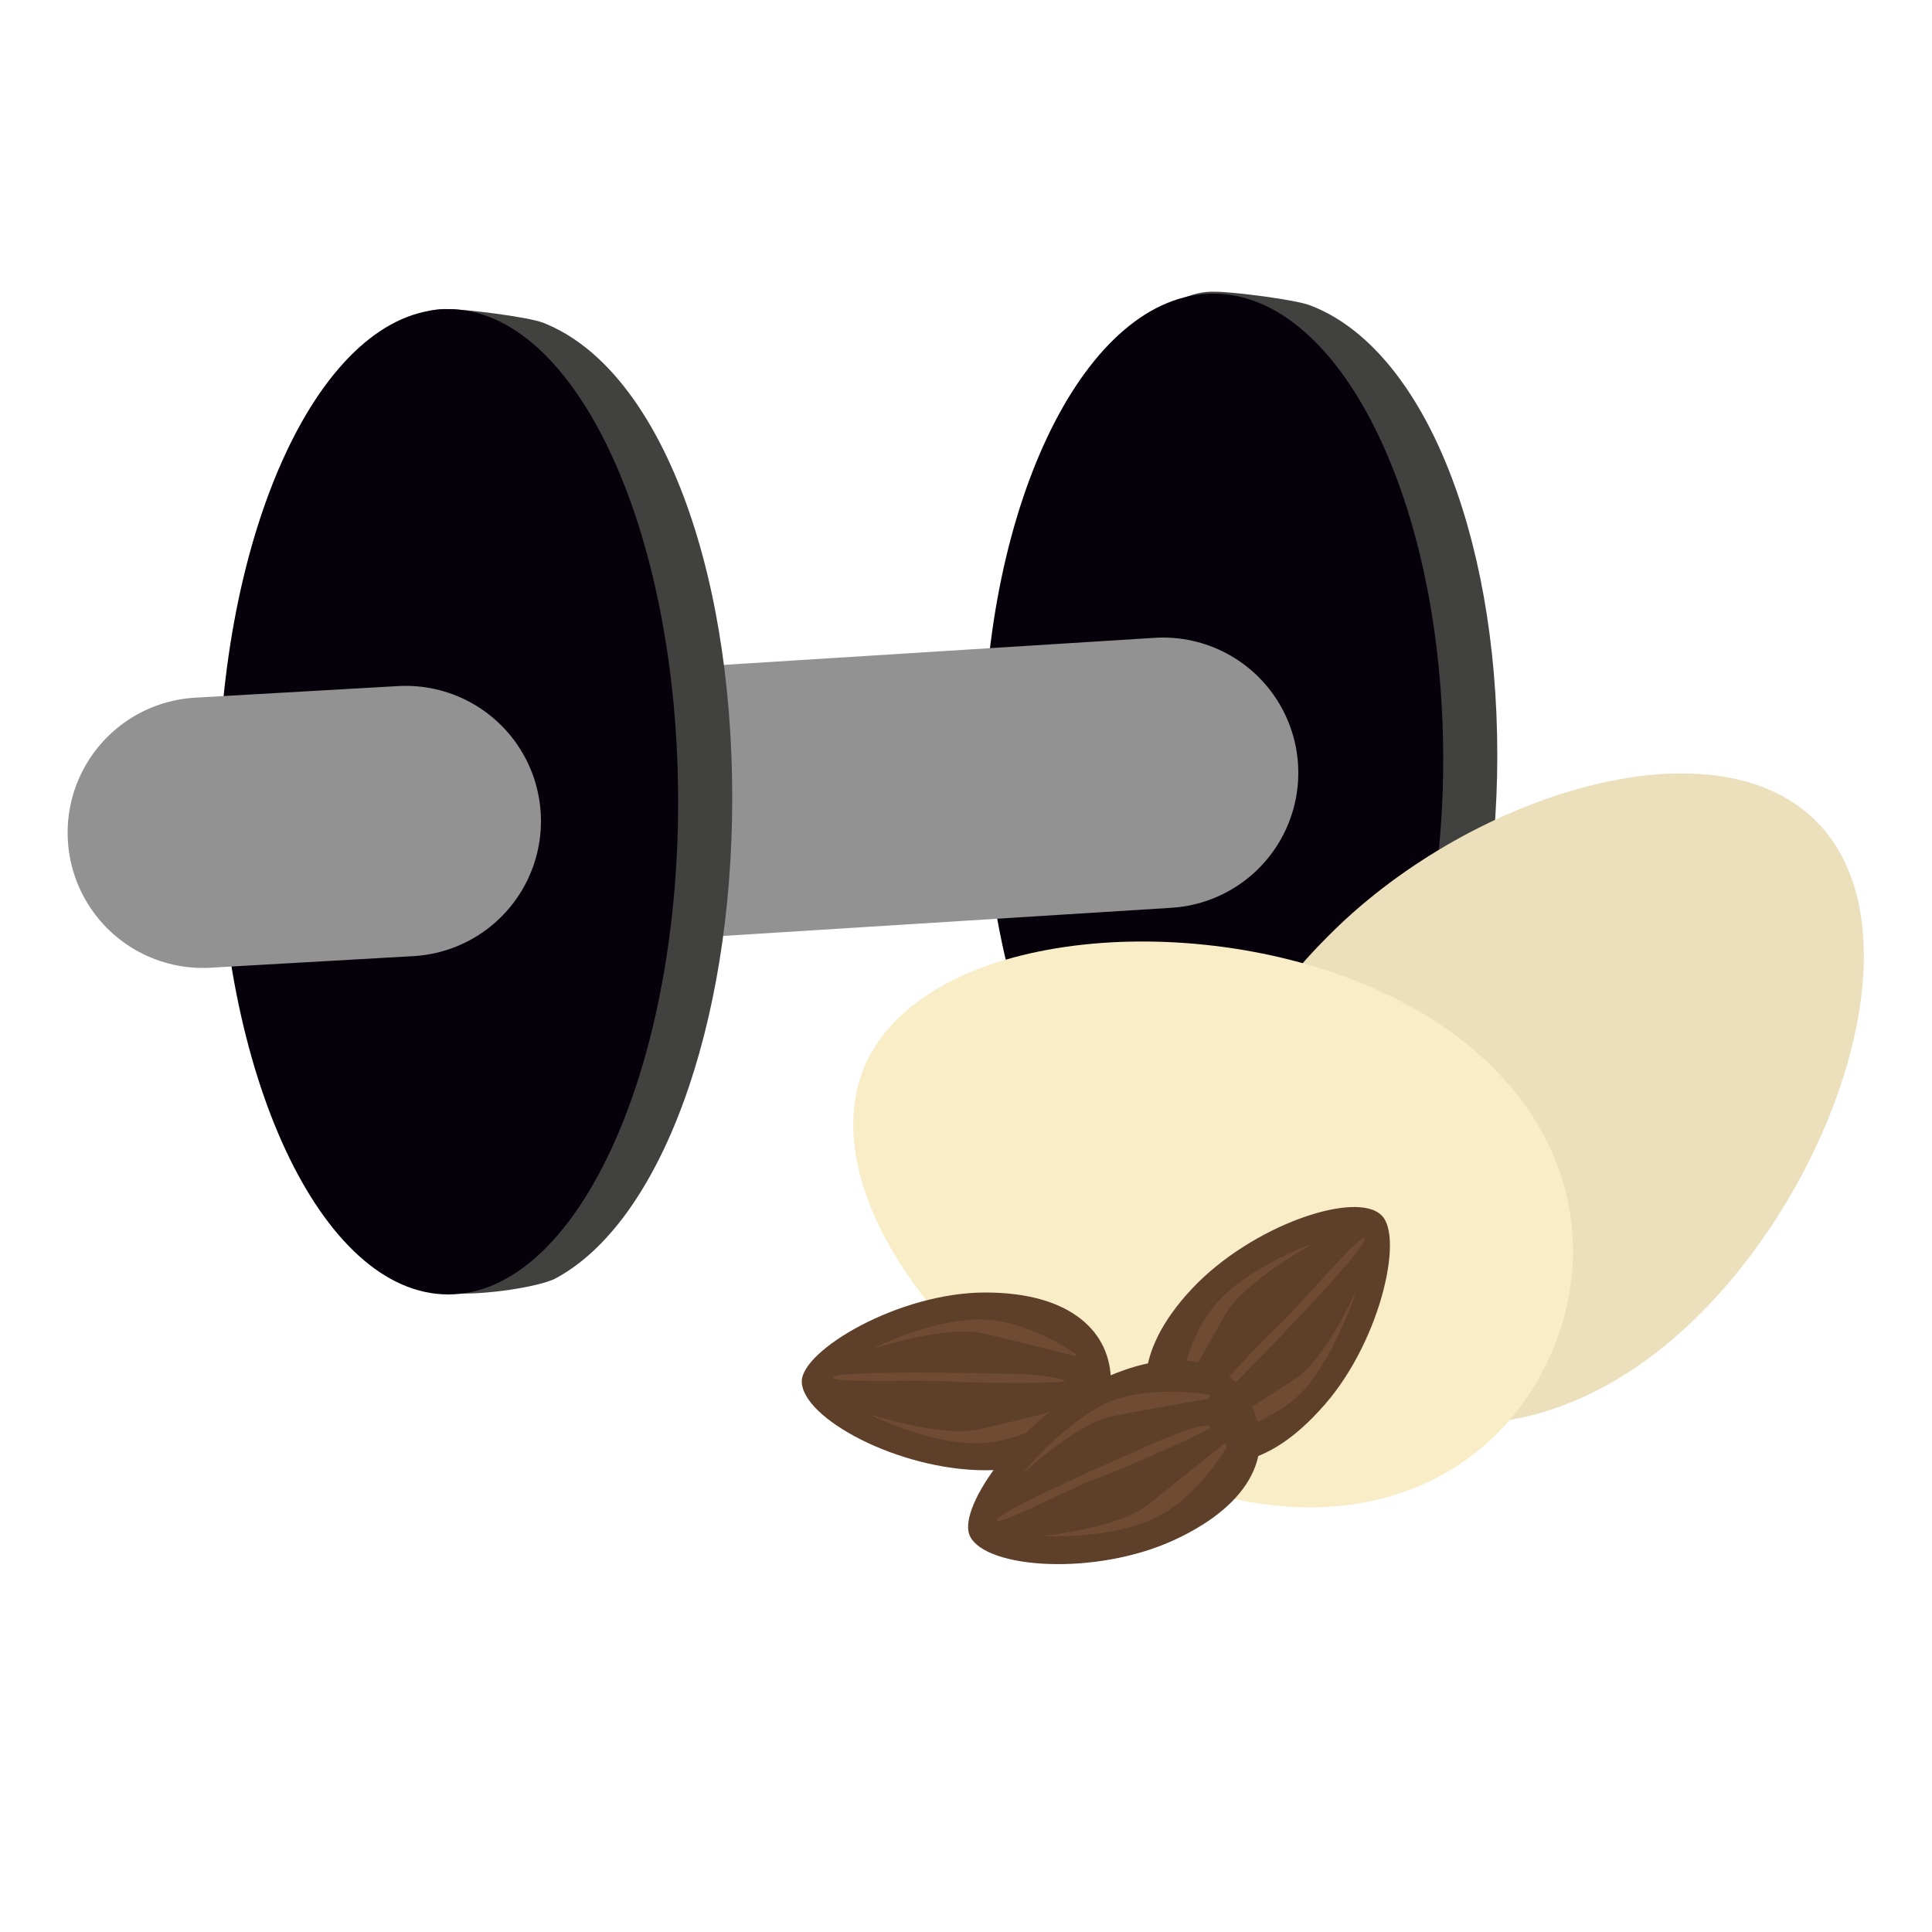
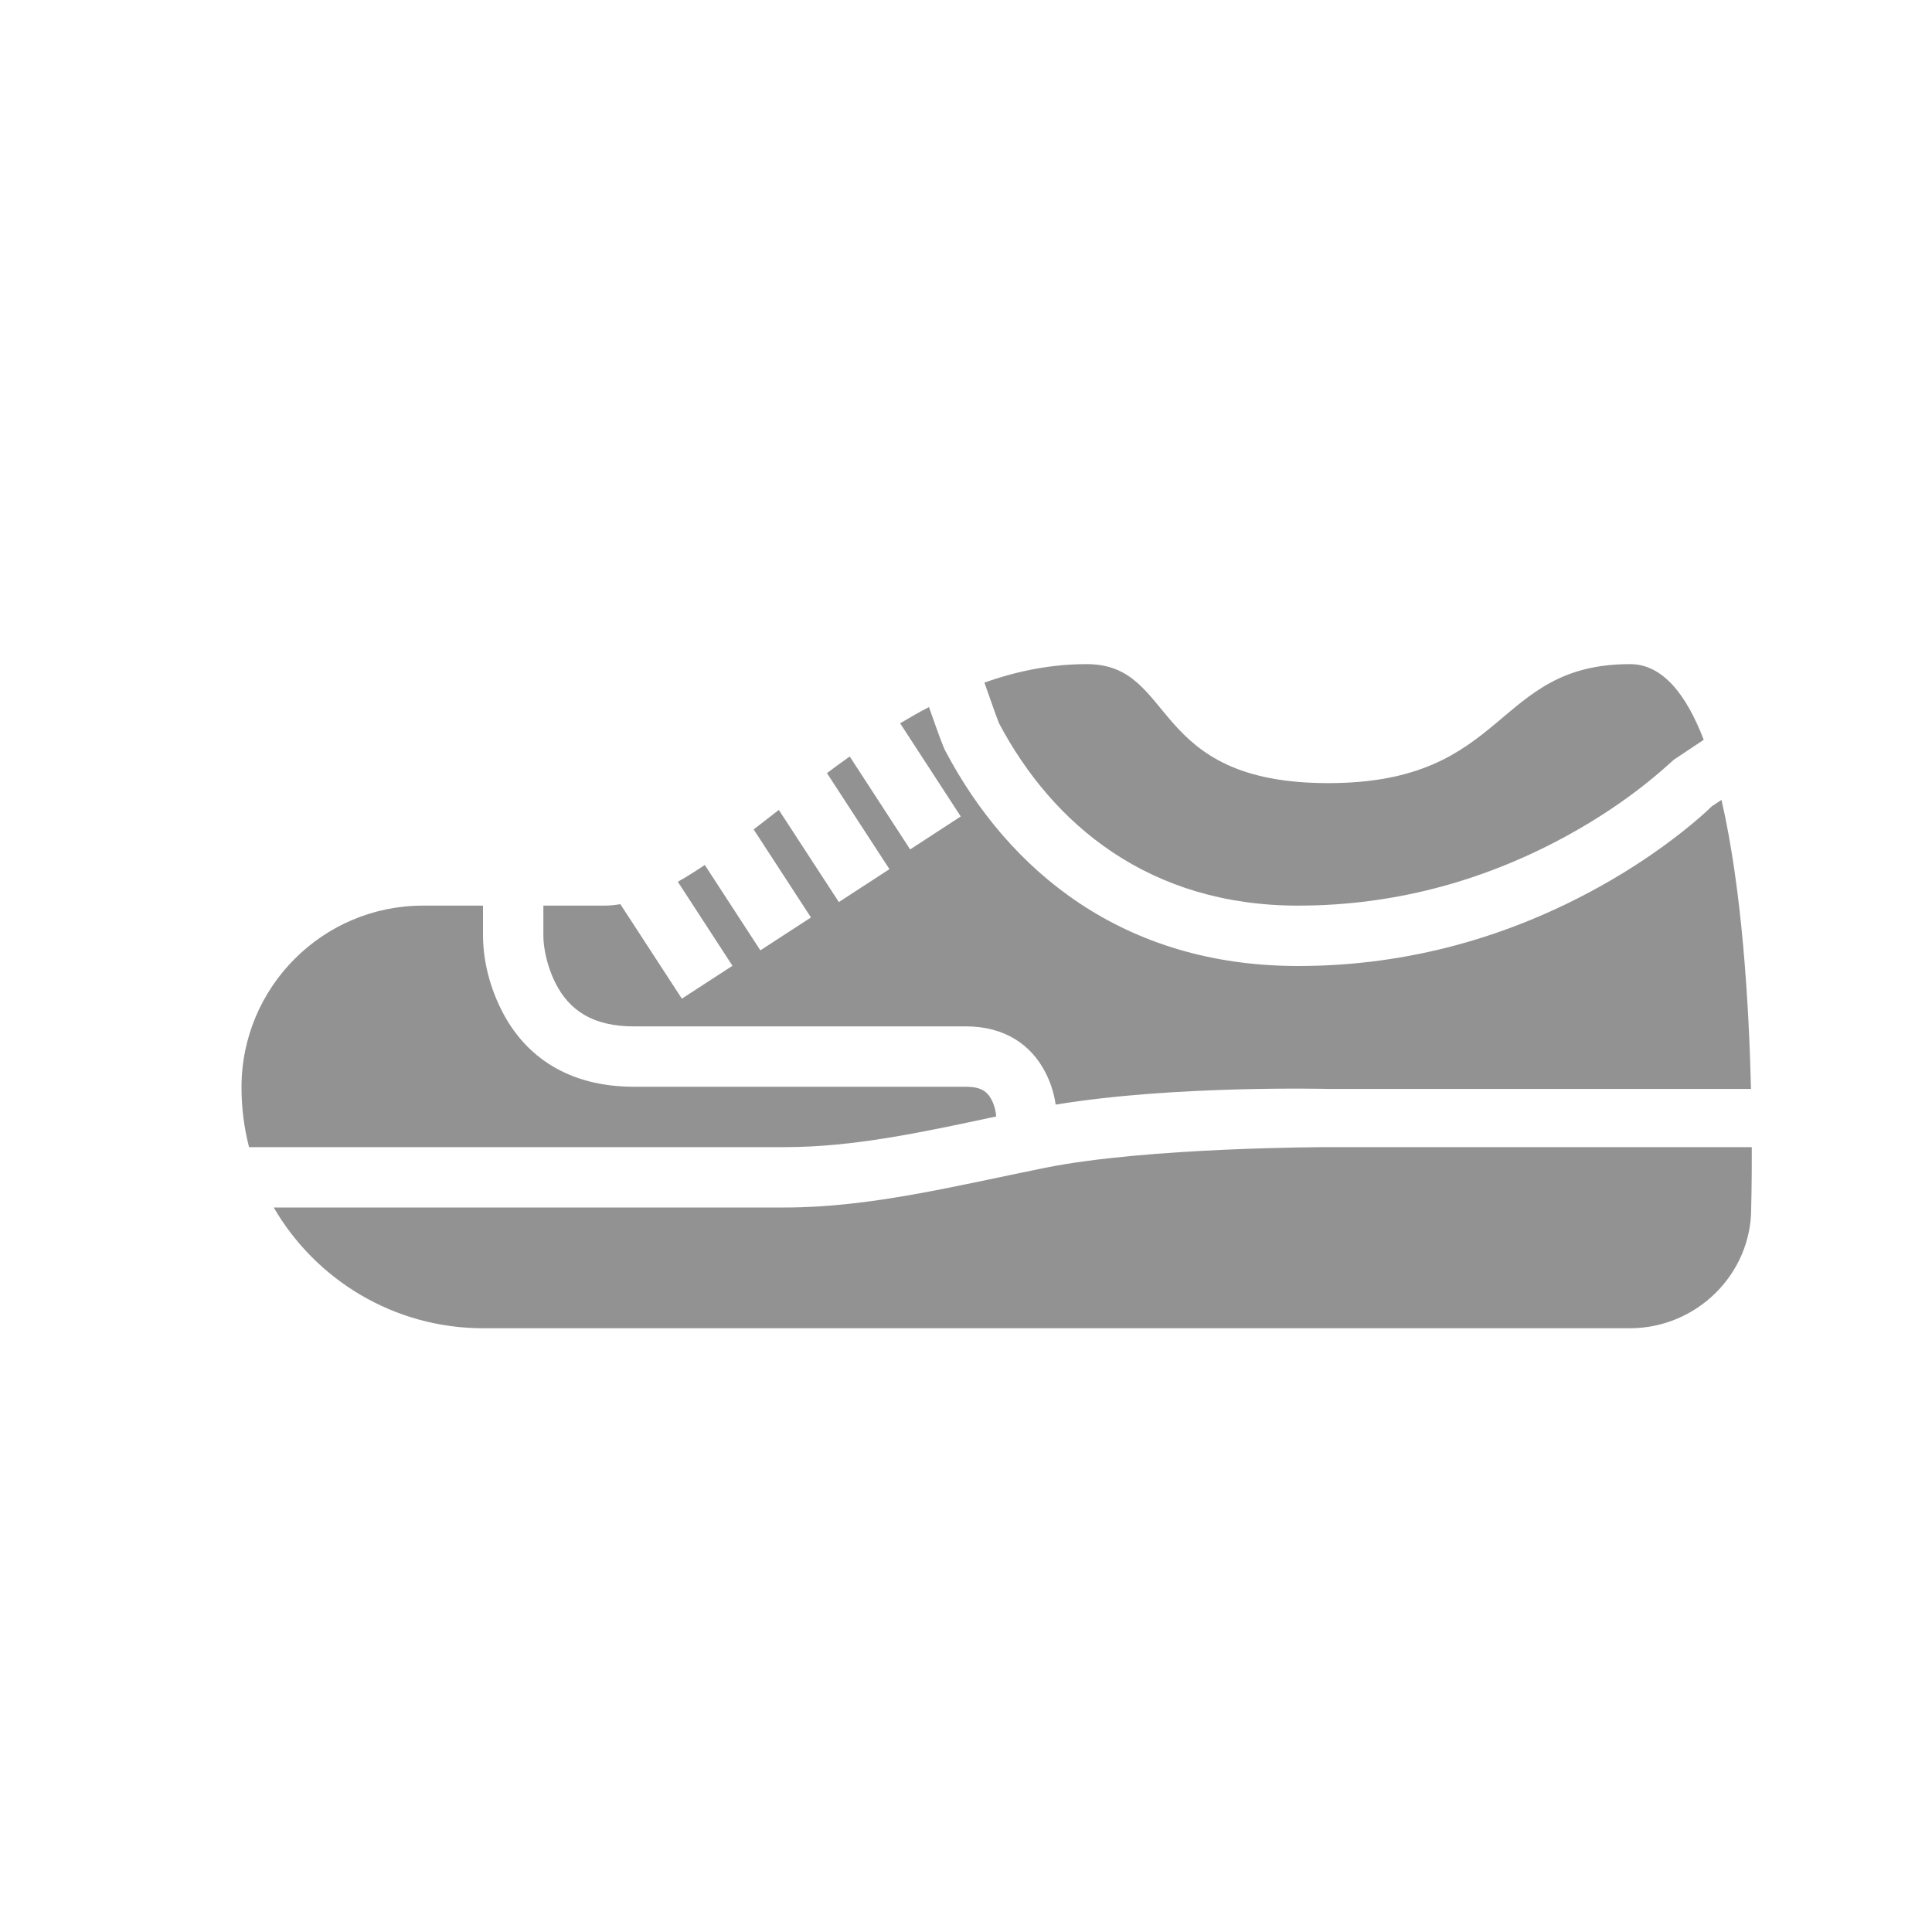
- <svg xmlns="http://www.w3.org/2000/svg" enable-background="new 0 0 100 100" id="Lager_1" version="1.1" viewBox="0 0 100 100" xml:space="preserve">
-   <g>
-     <path d="M170.6,483.3h-6v-16.2h6c1.7,0,3.2,0.5,4.4,1.6c1.9,1.9,1.7,3.9,1.7,6.5c0,1,0,1.9,0,2.7   c1.9-3.2,1.4-7.4-1.3-10.2L136.5,429c-3.3-3.3-11.9-3.8-11.9,3.4V468c-0.1-0.1-0.1-0.1-0.2-0.2l-0.5-0.5v3.4h-4v12.6h-4v-12.6h-4   v-3.5h11.8L85.7,429c-3.3-3.3-11.9-3.8-11.9,3.4v34.7h10.7v3.5h-7v2.8h6v3.5h-6v6.2h-3.7v31.5c0,7.4,8.6,6.9,11.9,3.6l38.8-38.8   c0.1-0.1,0.1-0.1,0.2-0.2v35.3c0,7.4,8.6,6.9,11.9,3.6l35.2-35.2C171.4,483.3,171,483.3,170.6,483.3z M94.2,483.3l-0.7-2.4h-5   l-0.8,2.4h-4.2l5.9-16.2h3.1l5.9,16.2H94.2z M104.4,483.5c-2.5,0-4.5-0.5-6.1-2.1l2.5-2.5c0.8,0.8,2.3,1.1,3.6,1.1   c1.6,0,2.3-0.5,2.3-1.5c0-0.4-0.1-0.7-0.3-1c-0.2-0.2-0.5-0.4-1.1-0.4l-2-0.3c-1.4-0.2-2.5-0.7-3.2-1.4c-0.7-0.8-1.1-1.9-1.1-3.2   c0-3,2.2-5.1,5.9-5.1c2.3,0,4.1,0.5,5.4,1.9l-2.5,2.5c-1-1-2.4-1-3.1-1c-1.4,0-2,0.8-2,1.5c0,0.2,0.1,0.5,0.3,0.8   c0.2,0.2,0.5,0.4,1.1,0.5l2,0.3c1.5,0.2,2.5,0.7,3.2,1.3c0.9,0.8,1.2,2,1.2,3.5C110.6,481.7,107.8,483.5,104.4,483.5z M141.9,470.7   h-7v2.8h6v3.5h-6v6.2h-4v-16.2h11V470.7z M158.8,483.3h-3.2l-2.6-8l-2.6,8h-3.2l-4.4-16.2h4.2l2.1,8.5l2.6-8.5h2.8l2.6,8.5l2.1-8.5   h4.2L158.8,483.3z" fill="#06000B" />
-     <polygon fill="#06000B" points="89.6,477.6 92.4,477.6 91,473.3  " />
-     <path d="M172.3,471.6c-0.4-0.5-0.9-0.9-1.9-0.9h-1.7v9.1h1.7c1,0,1.5-0.4,1.9-0.9c0.3-0.5,0.4-0.9,0.4-3.6   C172.7,472.5,172.6,472.1,172.3,471.6z" fill="#06000B" />
-   </g>
-   <g>
-     <g>
-       <path d="M77.5,39.1c0,11.1-3.7,20.8-9.2,23.5c-1.1,0.5-4.3,0.9-5.4,0.7c-4.6-0.7-11.1-11-11.1-24.2    s6.2-24.2,11.1-24c0.9,0,4.1,0.4,4.9,0.7C73.6,18,77.5,27.5,77.5,39.1z" fill="#414140" />
-       <ellipse cx="62.8" cy="39.3" fill="#06000B" rx="11.9" ry="24.1" />
-     </g>
-     <path d="M94,42.5c5.4,5.4,1.3,18.2-6,25.5c-7.3,7.3-15.9,7.2-21.2,1.8c-5.4-5.4-5.5-13.9,1.8-21.2   C75.8,41.2,88.6,37.1,94,42.5z" fill="#ECDFBB" />
-     <path d="M44.7,55.3c2.9-7,16.3-8.3,25.8-4.4s12.8,11.8,9.9,18.9c-2.9,7-10.7,10.5-20.3,6.6S41.9,62.4,44.7,55.3z" fill="#F9EDC8" />
-     <line fill="none" stroke="#929292" stroke-linecap="round" stroke-linejoin="round" stroke-miterlimit="10" stroke-width="14" x1="18.8" x2="60.2" y1="42.6" y2="40" />
-     <g>
-       <path d="M37.9,41.3c0,11.8-3.7,22-9.2,24.9c-1.1,0.5-4.3,0.9-5.4,0.7c-4.6-0.7-11.1-11.6-11.1-25.6    S18.3,15.7,23.2,16c0.9,0,4.1,0.4,4.9,0.7C34,19,37.9,29,37.9,41.3z" fill="#414140" />
-       <ellipse cx="23.2" cy="41.5" fill="#06000B" rx="11.9" ry="25.5" />
-     </g>
-     <line fill="none" stroke="#929292" stroke-linecap="round" stroke-linejoin="round" stroke-miterlimit="10" stroke-width="14" x1="10.5" x2="21" y1="43.1" y2="42.5" />
-     <g>
-       <path d="M57.5,71.5c0,2.5-2,4.6-6.5,4.6s-9.5-2.7-9.5-4.6c0-1.6,5-4.6,9.5-4.6S57.5,69,57.5,71.5z" fill="#5E402A" />
-       <path d="M55.7,70.1c0,0-2.6-1.9-5.2-1.8c-2.6,0.1-5.3,1.5-5.3,1.5s3.7-1.2,5.6-0.8c1.8,0.4,4.9,1.2,4.9,1.2" fill="#704B34" />
-       <path d="M55.5,72.9c0,0-2.6,1.9-5.2,1.8c-2.6-0.1-5.3-1.5-5.3-1.5s3.7,1.2,5.6,0.8c1.8-0.4,4.9-1.2,4.9-1.2" fill="#704B34" />
-       <path d="M51.9,71.1c0,0-8.8-0.2-8.8,0.2c0,0.3,4.6,0.1,6,0.2c1.4,0.1,5.8,0.1,6,0C55.2,71.4,54,71.1,51.9,71.1z" fill="#704B34" />
-     </g>
-     <g>
-       <path d="M60.6,74.6c-1.8-1.7-2-4.6,1.1-7.9s8.5-5.1,9.8-3.8c1.2,1.1-0.1,6.8-3.2,10.1    C65.3,76.3,62.4,76.3,60.6,74.6z" fill="#5E402A" />
-       <path d="M62.9,74.3c0,0,3.2-0.6,4.8-2.6s2.5-4.9,2.5-4.9s-1.6,3.6-3.2,4.6c-1.6,1-4.3,2.8-4.3,2.8" fill="#704B34" />
-       <path d="M61,72.2c0,0,0.4-3.2,2.2-5c1.8-1.8,4.7-2.8,4.7-2.8s-3.4,1.9-4.4,3.5c-0.9,1.6-2.5,4.4-2.5,4.4" fill="#704B34" />
-       <path d="M64.8,70.7c0,0,6.2-6.3,5.8-6.6c-0.2-0.2-3.2,3.3-4.2,4.3c-1,0.9-4.1,4.2-4.1,4.4S63.3,72.3,64.8,70.7z" fill="#704B34" />
-     </g>
-     <g>
-       <path d="M64.8,72.8c1.1,2.3,0.1,5-4,6.9c-4.1,1.9-9.8,1.5-10.6-0.2c-0.7-1.5,2.7-6.2,6.8-8.1    C61.1,69.5,63.8,70.5,64.8,72.8z" fill="#5E402A" />
-       <path d="M62.6,72.2c0,0-3.2-0.6-5.5,0.5c-2.3,1.2-4.2,3.6-4.2,3.6s2.9-2.7,4.7-3c1.9-0.4,5-0.9,5-0.9" fill="#704B34" />
-       <path d="M63.5,74.9c0,0-1.6,2.8-4,3.8s-5.5,0.8-5.5,0.8s3.9-0.4,5.4-1.6c1.5-1.2,4-3.2,4-3.2" fill="#704B34" />
-       <path d="M59.5,74.8c0,0-8.1,3.5-7.9,3.9c0.1,0.3,4.2-1.9,5.5-2.3c1.3-0.5,5.4-2.3,5.5-2.5    C62.7,73.6,61.5,73.9,59.5,74.8z" fill="#704B34" />
+ <svg xmlns="http://www.w3.org/2000/svg" height="32px" version="1.1" viewBox="0 0 32 32" width="32px">
+   <defs />
+   <g fill="none" fill-rule="evenodd" id="Page-1-Copy" stroke="none" stroke-width="1">
+     <g fill="#929292" id="icon-48-sports-shoe">
+       <path d="M14.074,12.53 C13.946,12.621 13.821,12.712 13.697,12.805 L13.697,12.805 L14.732,14.396 L13.894,14.941 L12.9,13.415 C12.759,13.524 12.62,13.633 12.483,13.738 L13.432,15.196 L12.594,15.741 L11.674,14.327 L11.674,14.327 C11.522,14.429 11.373,14.522 11.227,14.605 L11.227,14.605 L12.132,15.996 L11.294,16.541 L10.275,14.976 C10.183,14.992 10.091,15 10,15 C9.633,15 9.299,15 9,15 L9,15 L9,15.5 C9,15.679 9.051,15.983 9.197,16.276 C9.428,16.738 9.821,17 10.5,17 L16,17 C16.634,17 17.084,17.3 17.322,17.776 C17.414,17.96 17.463,18.138 17.485,18.296 C19.447,17.972 22,18.036 22,18.036 L29.002,18.036 C28.968,16.624 28.853,14.72 28.513,13.249 L28.354,13.354 C28.262,13.445 28.095,13.595 27.857,13.783 C27.465,14.092 27.01,14.4 26.493,14.687 C25.016,15.507 23.341,16 21.5,16 C18.599,16 16.708,14.424 15.661,12.443 C15.618,12.362 15.536,12.138 15.387,11.711 L15.387,11.711 C15.225,11.795 15.066,11.886 14.909,11.98 L15.913,13.523 L15.075,14.069 L14.074,12.53 Z M8,15 C7.336,15 7.005,15 7.005,15 C5.346,15 4,16.35 4,18.009 C4,18.351 4.043,18.683 4.125,19 L4.125,19 L5.321,19 L13,19 C14.138,19 15.271,18.755 16.5,18.492 C16.498,18.435 16.478,18.325 16.428,18.224 C16.353,18.075 16.241,18 16,18 L10.5,18 C9.429,18 8.697,17.512 8.303,16.724 C8.074,16.267 8,15.821 8,15.5 L8,15 L8,15 Z M4.534,20 C5.227,21.195 6.523,22 8.003,22 L26.996,22 C28.103,22 29.01,21.1 29.005,20.008 C29.005,20.008 29.017,19.618 29.015,19 L22,19 C22,19 19,19 17.303,19.344 C15.804,19.647 14.409,20 13,20 L5.321,20 L4.534,20 L4.534,20 Z M16.305,11.306 C16.843,11.115 17.407,11 18,11 C19.5,11 19,12.971 22,12.971 C25,12.971 24.721,11 27,11 C27.534,11 27.928,11.495 28.219,12.253 L27.723,12.584 C27.582,12.711 27.444,12.835 27.237,12.998 C26.886,13.275 26.475,13.553 26.007,13.813 C24.671,14.555 23.159,15 21.5,15 C19.041,15 17.437,13.663 16.545,11.976 C16.536,11.959 16.432,11.671 16.305,11.306 L16.305,11.306 Z" id="Rectangle-241" />
    </g>
  </g>
</svg>
